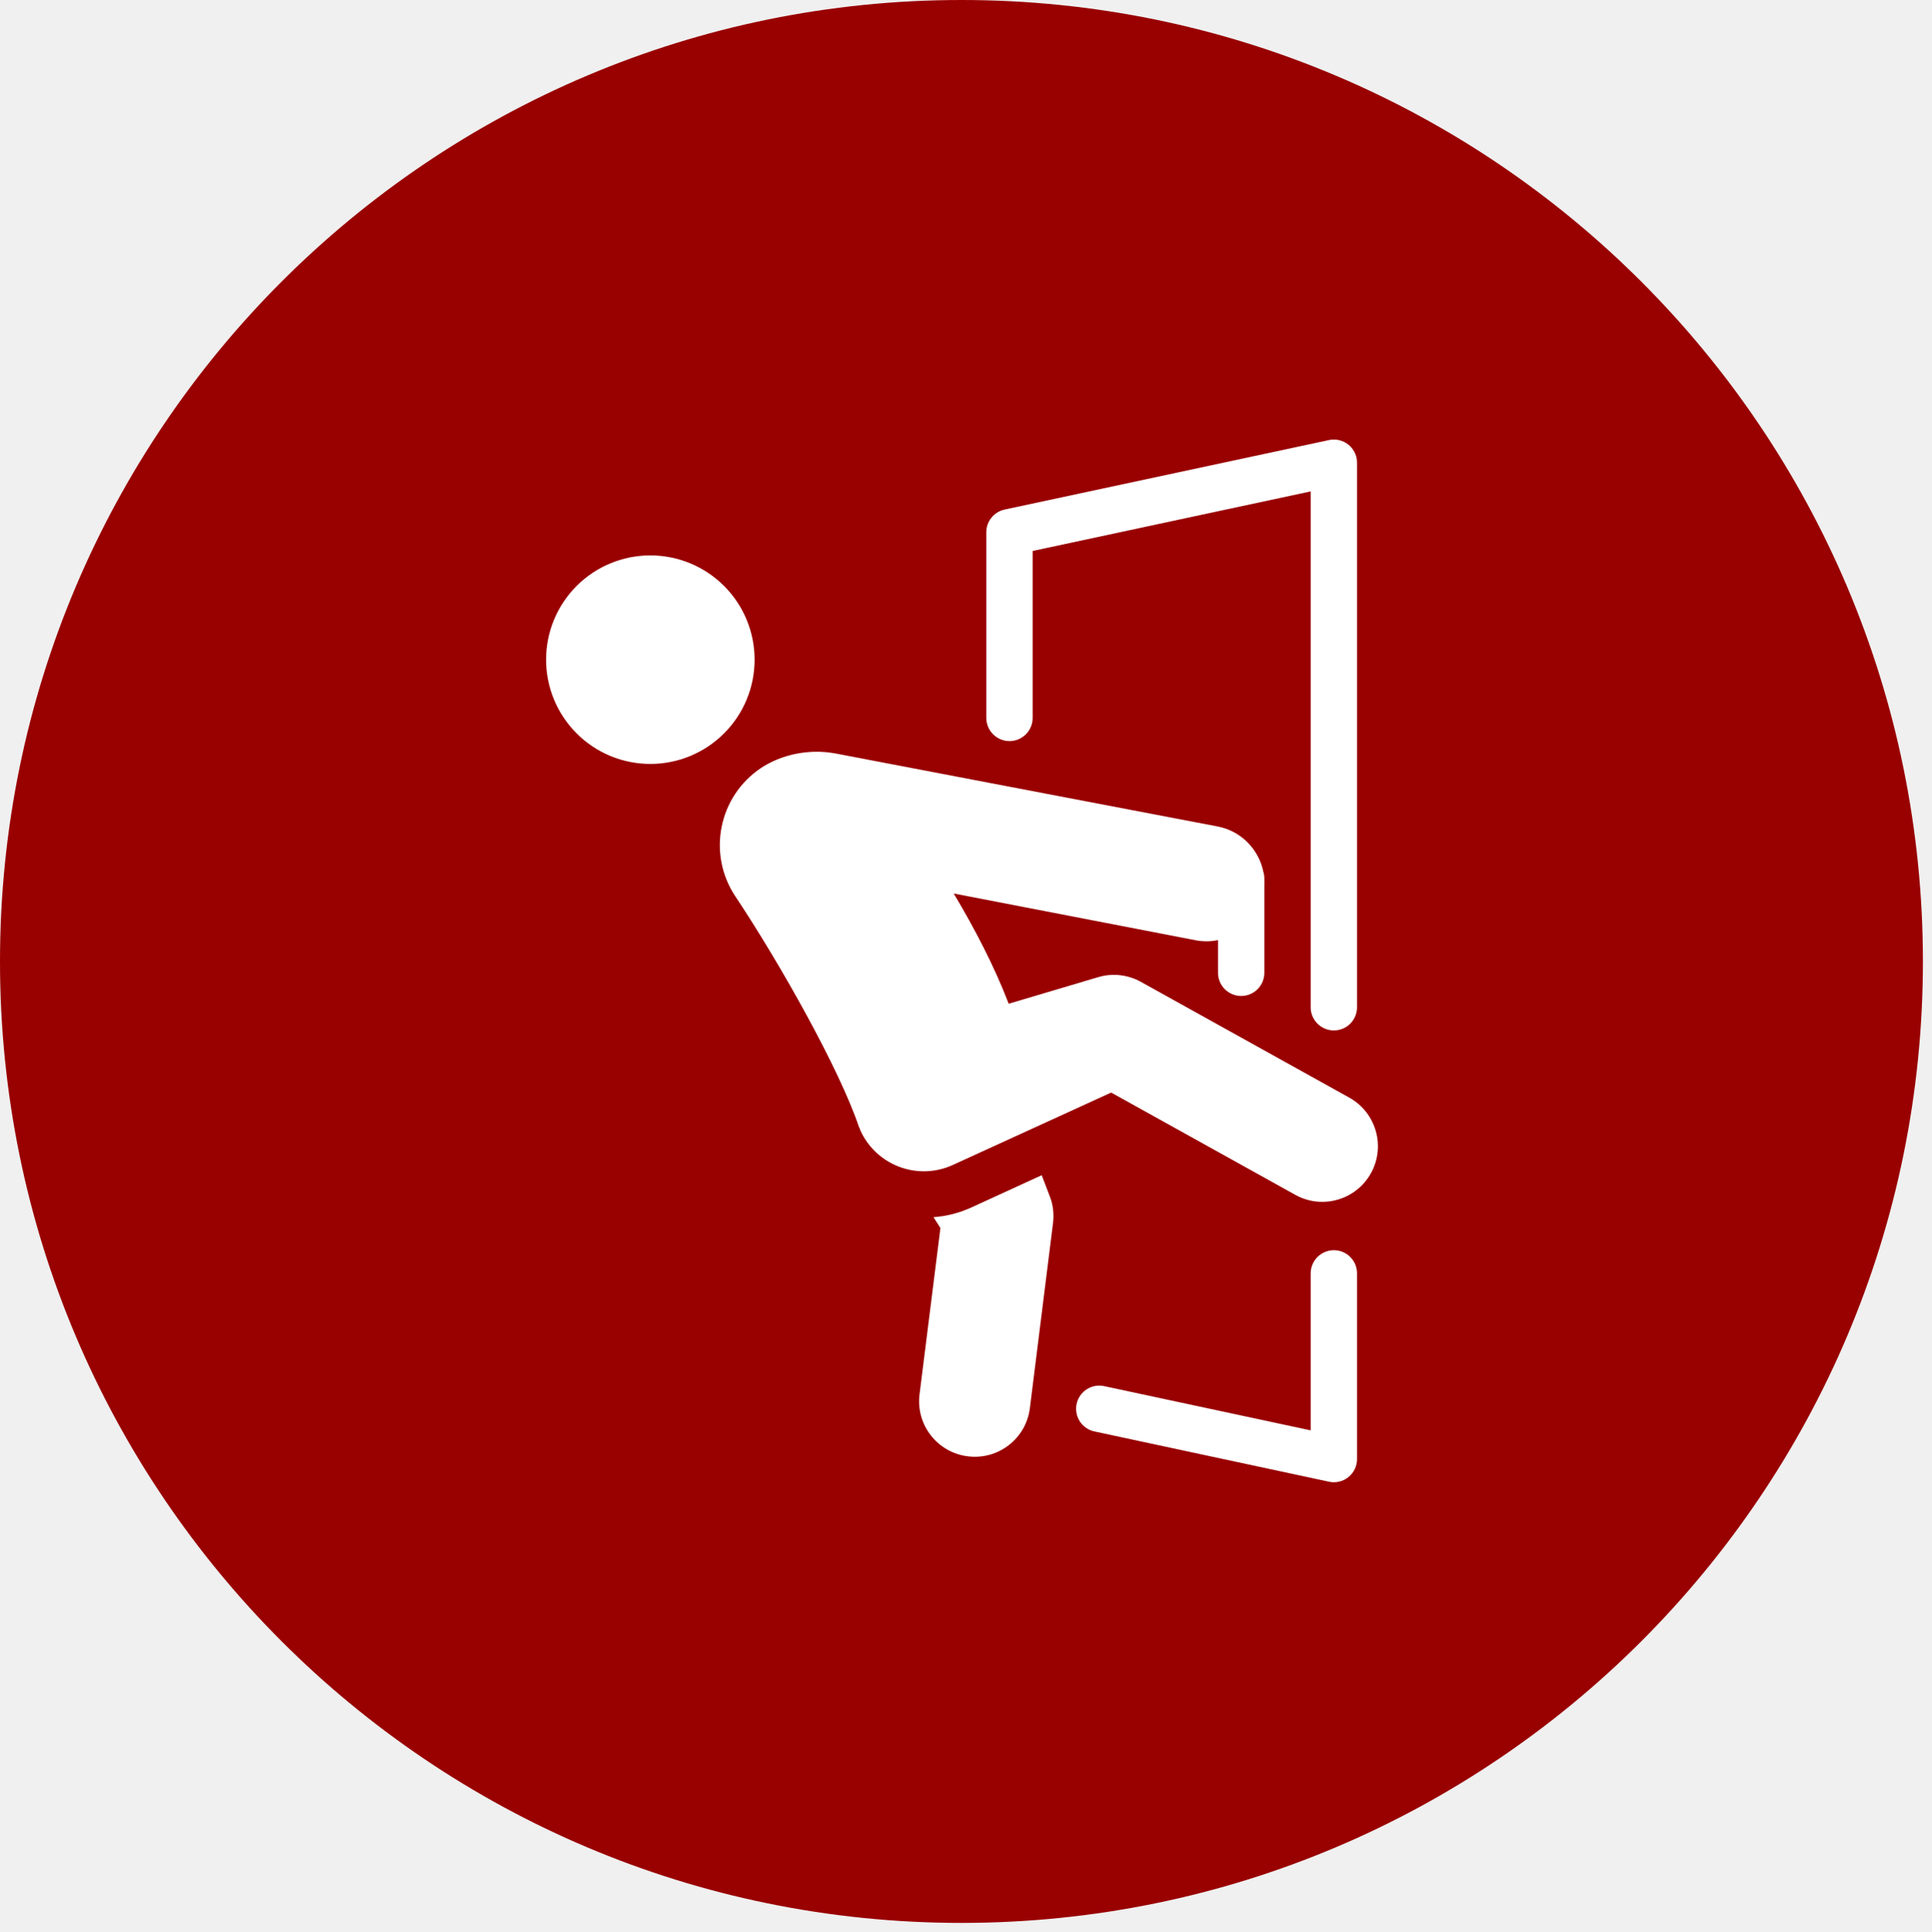
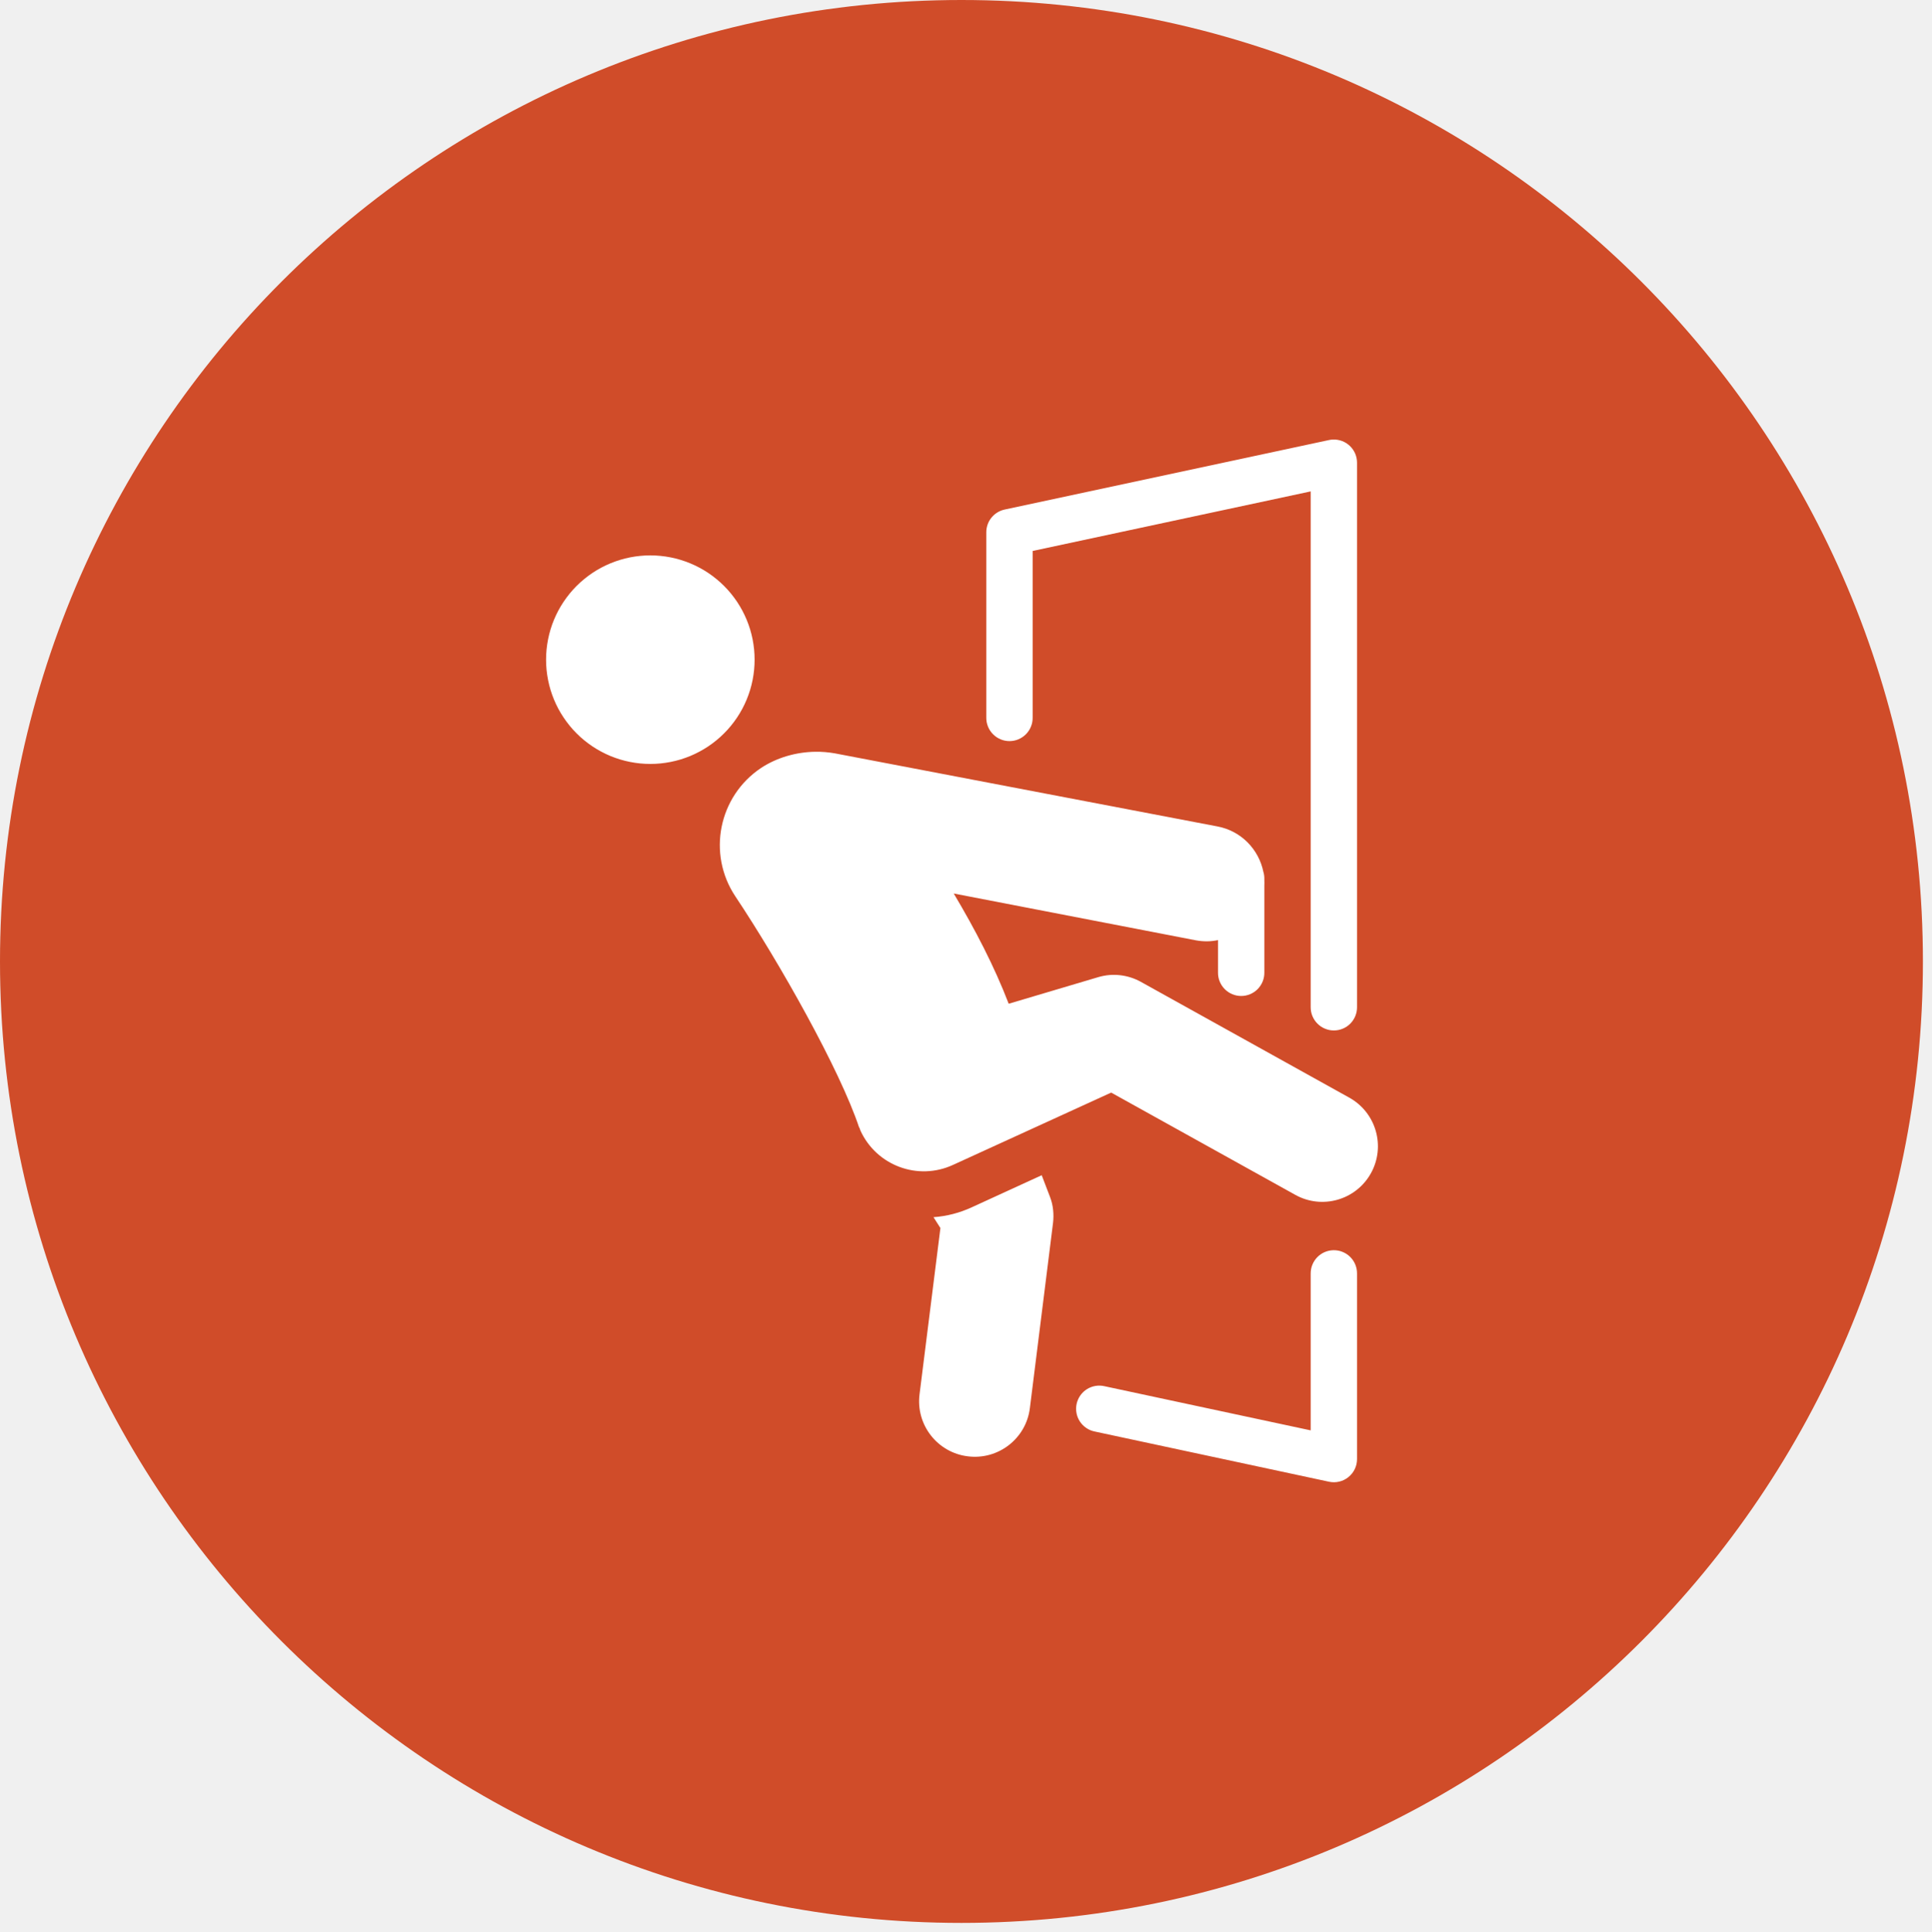
<svg xmlns="http://www.w3.org/2000/svg" width="145" height="145" viewBox="0 0 145 145" fill="none">
-   <circle cx="72.188" cy="72.188" r="72.188" fill="#990000" />
+   <circle cx="72.188" cy="72.188" r="72.188" fill="#D04C29" />
  <path d="M100.098 33.001C99.993 33.004 99.889 33.017 99.786 33.039L75.43 38.258C75.235 38.299 75.053 38.373 74.883 38.477C74.714 38.582 74.566 38.71 74.441 38.865C74.315 39.021 74.219 39.191 74.153 39.379C74.087 39.567 74.053 39.76 74.053 39.96V53.877C74.052 53.993 74.061 54.107 74.082 54.221C74.105 54.334 74.137 54.445 74.179 54.551C74.222 54.659 74.275 54.76 74.338 54.856C74.402 54.953 74.473 55.041 74.555 55.123C74.635 55.205 74.724 55.279 74.819 55.344C74.915 55.408 75.016 55.463 75.123 55.508C75.229 55.553 75.338 55.587 75.451 55.609C75.565 55.632 75.679 55.643 75.793 55.643C75.909 55.643 76.023 55.632 76.135 55.609C76.25 55.587 76.359 55.553 76.465 55.508C76.571 55.463 76.673 55.408 76.767 55.344C76.864 55.279 76.952 55.205 77.033 55.123C77.113 55.041 77.186 54.953 77.248 54.856C77.312 54.76 77.366 54.659 77.407 54.551C77.451 54.445 77.483 54.334 77.504 54.221C77.525 54.107 77.534 53.993 77.533 53.877V41.367L98.409 36.895V75.605C98.408 75.719 98.418 75.835 98.438 75.947C98.459 76.061 98.491 76.171 98.535 76.278C98.578 76.384 98.631 76.486 98.694 76.582C98.757 76.679 98.829 76.769 98.911 76.851C98.992 76.933 99.08 77.005 99.175 77.071C99.271 77.135 99.371 77.19 99.479 77.233C99.585 77.278 99.694 77.312 99.807 77.335C99.919 77.357 100.033 77.368 100.149 77.368C100.265 77.368 100.379 77.357 100.492 77.335C100.604 77.312 100.715 77.278 100.821 77.233C100.927 77.19 101.029 77.135 101.124 77.071C101.218 77.005 101.307 76.933 101.389 76.851C101.469 76.769 101.542 76.679 101.604 76.582C101.667 76.486 101.72 76.384 101.763 76.278C101.807 76.171 101.839 76.061 101.86 75.947C101.881 75.835 101.89 75.719 101.889 75.605V34.74C101.889 34.625 101.878 34.509 101.855 34.395C101.831 34.281 101.797 34.17 101.752 34.063C101.707 33.956 101.651 33.855 101.585 33.758C101.519 33.661 101.445 33.573 101.362 33.493C101.278 33.411 101.188 33.34 101.09 33.276C100.992 33.213 100.889 33.161 100.779 33.118C100.672 33.076 100.559 33.046 100.445 33.026C100.331 33.005 100.215 32.998 100.098 33.001ZM48.827 41.699C48.572 41.699 48.316 41.712 48.06 41.738C47.806 41.762 47.552 41.801 47.301 41.85C47.049 41.9 46.801 41.963 46.556 42.037C46.311 42.111 46.07 42.198 45.832 42.296C45.596 42.394 45.364 42.503 45.137 42.624C44.912 42.744 44.692 42.876 44.478 43.019C44.266 43.163 44.06 43.314 43.862 43.478C43.663 43.64 43.473 43.812 43.293 43.992C43.111 44.174 42.939 44.364 42.777 44.561C42.615 44.761 42.462 44.967 42.319 45.179C42.177 45.393 42.045 45.611 41.923 45.838C41.803 46.065 41.693 46.296 41.595 46.533C41.497 46.769 41.41 47.01 41.336 47.256C41.262 47.502 41.2 47.75 41.15 48.001C41.1 48.253 41.063 48.505 41.037 48.761C41.011 49.017 41 49.272 41 49.528C41 49.785 41.011 50.041 41.037 50.297C41.063 50.551 41.1 50.805 41.15 51.056C41.2 51.308 41.262 51.556 41.336 51.802C41.41 52.046 41.497 52.287 41.595 52.525C41.693 52.761 41.803 52.993 41.923 53.22C42.045 53.445 42.177 53.665 42.319 53.877C42.462 54.091 42.615 54.297 42.777 54.495C42.939 54.694 43.111 54.884 43.293 55.064C43.473 55.246 43.663 55.418 43.862 55.58C44.06 55.742 44.266 55.895 44.478 56.038C44.692 56.18 44.912 56.312 45.137 56.432C45.364 56.554 45.596 56.664 45.832 56.762C46.07 56.86 46.311 56.945 46.556 57.021C46.801 57.095 47.049 57.157 47.301 57.207C47.552 57.257 47.806 57.294 48.06 57.32C48.316 57.346 48.572 57.357 48.827 57.357C49.085 57.357 49.34 57.346 49.596 57.32C49.85 57.294 50.104 57.257 50.355 57.207C50.607 57.157 50.855 57.095 51.101 57.021C51.345 56.945 51.587 56.86 51.825 56.762C52.061 56.664 52.292 56.554 52.519 56.432C52.744 56.312 52.964 56.18 53.178 56.038C53.391 55.895 53.596 55.742 53.794 55.58C53.993 55.418 54.183 55.246 54.363 55.064C54.545 54.884 54.717 54.694 54.879 54.495C55.042 54.297 55.195 54.091 55.338 53.877C55.479 53.665 55.611 53.445 55.733 53.22C55.854 52.993 55.963 52.761 56.061 52.525C56.159 52.287 56.245 52.046 56.32 51.802C56.394 51.556 56.457 51.308 56.507 51.056C56.556 50.805 56.593 50.551 56.619 50.297C56.645 50.041 56.656 49.785 56.656 49.528C56.656 49.272 56.645 49.017 56.619 48.761C56.593 48.505 56.556 48.253 56.507 48.001C56.457 47.75 56.394 47.502 56.32 47.256C56.245 47.01 56.159 46.769 56.061 46.533C55.963 46.296 55.854 46.065 55.733 45.838C55.611 45.611 55.479 45.393 55.338 45.179C55.195 44.967 55.042 44.761 54.879 44.561C54.717 44.364 54.545 44.174 54.363 43.992C54.183 43.812 53.993 43.64 53.794 43.478C53.596 43.314 53.391 43.163 53.178 43.019C52.964 42.876 52.744 42.744 52.519 42.624C52.292 42.503 52.061 42.394 51.825 42.296C51.587 42.198 51.345 42.111 51.101 42.037C50.855 41.963 50.607 41.9 50.355 41.85C50.104 41.801 49.85 41.762 49.596 41.738C49.34 41.712 49.085 41.699 48.827 41.699ZM61.237 56.444C59.787 56.46 58.338 56.876 57.147 57.656C53.949 59.788 53.083 64.108 55.215 67.306C58.529 72.275 63.06 80.32 64.506 84.657C64.506 84.657 64.525 84.668 64.53 84.67C64.559 84.74 64.573 84.816 64.604 84.887C65.807 87.514 68.911 88.672 71.54 87.469L83.429 82.033L97.255 89.712C99.271 90.833 101.812 90.103 102.932 88.088C104.051 86.073 103.323 83.535 101.308 82.414L85.651 73.715C84.714 73.198 83.567 73.037 82.461 73.365L82.154 73.456L75.735 75.363C74.645 72.527 73.209 69.776 71.608 67.086L89.799 70.603C90.071 70.652 90.338 70.676 90.605 70.676C90.893 70.676 91.176 70.641 91.451 70.585V73.014C91.449 73.13 91.459 73.244 91.48 73.358C91.5 73.471 91.533 73.582 91.576 73.688C91.619 73.796 91.672 73.897 91.735 73.993C91.798 74.09 91.87 74.178 91.952 74.262C92.033 74.344 92.121 74.416 92.216 74.481C92.312 74.545 92.412 74.6 92.52 74.645C92.626 74.69 92.735 74.723 92.848 74.746C92.962 74.769 93.076 74.78 93.19 74.78C93.306 74.78 93.42 74.769 93.533 74.746C93.645 74.723 93.756 74.69 93.862 74.645C93.969 74.6 94.07 74.545 94.165 74.481C94.261 74.416 94.348 74.344 94.43 74.262C94.51 74.178 94.583 74.09 94.645 73.993C94.71 73.897 94.763 73.796 94.805 73.688C94.848 73.582 94.88 73.471 94.901 73.358C94.922 73.244 94.932 73.13 94.93 73.014V66.488C94.935 66.348 94.938 66.21 94.93 66.073V65.991C94.933 65.816 94.911 65.644 94.862 65.475C94.861 65.473 94.861 65.47 94.859 65.469C94.518 63.782 93.197 62.386 91.404 62.05L62.678 56.562C62.203 56.479 61.721 56.437 61.237 56.444ZM78.213 88.238L72.976 90.64C72.072 91.058 71.098 91.318 70.088 91.388L70.608 92.203L69.042 104.677C68.746 106.973 70.381 109.064 72.661 109.343C74.957 109.638 77.047 108.002 77.325 105.723L79.065 91.805C79.136 91.178 79.081 90.498 78.838 89.871L78.665 89.419L78.213 88.238ZM100.122 93.868C100.008 93.87 99.895 93.883 99.784 93.907C99.672 93.931 99.564 93.965 99.459 94.01C99.355 94.055 99.255 94.111 99.162 94.175C99.067 94.24 98.98 94.314 98.901 94.396C98.821 94.478 98.75 94.566 98.689 94.663C98.626 94.758 98.575 94.859 98.533 94.965C98.49 95.071 98.459 95.18 98.438 95.291C98.418 95.404 98.408 95.518 98.409 95.632V107.395L82.94 104.082C82.826 104.054 82.712 104.04 82.596 104.035C82.48 104.032 82.366 104.038 82.25 104.058C82.136 104.077 82.025 104.107 81.918 104.148C81.808 104.189 81.705 104.241 81.607 104.302C81.509 104.365 81.417 104.435 81.334 104.514C81.25 104.595 81.175 104.683 81.109 104.778C81.043 104.873 80.987 104.972 80.94 105.08C80.893 105.186 80.858 105.296 80.834 105.408C80.81 105.522 80.797 105.636 80.795 105.752C80.794 105.868 80.803 105.984 80.826 106.098C80.847 106.212 80.879 106.321 80.922 106.429C80.967 106.537 81.02 106.638 81.085 106.736C81.149 106.833 81.221 106.921 81.303 107.003C81.385 107.085 81.475 107.159 81.572 107.223C81.668 107.288 81.769 107.341 81.877 107.386C81.985 107.429 82.094 107.461 82.209 107.484L99.786 111.251C99.913 111.278 100.041 111.291 100.17 111.29C100.3 111.288 100.429 111.272 100.554 111.242C100.68 111.213 100.802 111.168 100.918 111.111C101.035 111.053 101.143 110.984 101.244 110.902C101.345 110.82 101.435 110.729 101.516 110.627C101.596 110.526 101.664 110.417 101.72 110.299C101.776 110.182 101.818 110.06 101.847 109.934C101.874 109.807 101.889 109.679 101.889 109.55V95.632C101.89 95.515 101.881 95.399 101.86 95.285C101.837 95.171 101.805 95.06 101.762 94.952C101.717 94.844 101.664 94.742 101.599 94.645C101.534 94.549 101.461 94.459 101.379 94.376C101.296 94.294 101.207 94.221 101.109 94.156C101.013 94.092 100.91 94.039 100.802 93.995C100.694 93.95 100.583 93.918 100.469 93.897C100.353 93.876 100.239 93.867 100.122 93.868Z" fill="white" />
</svg>
